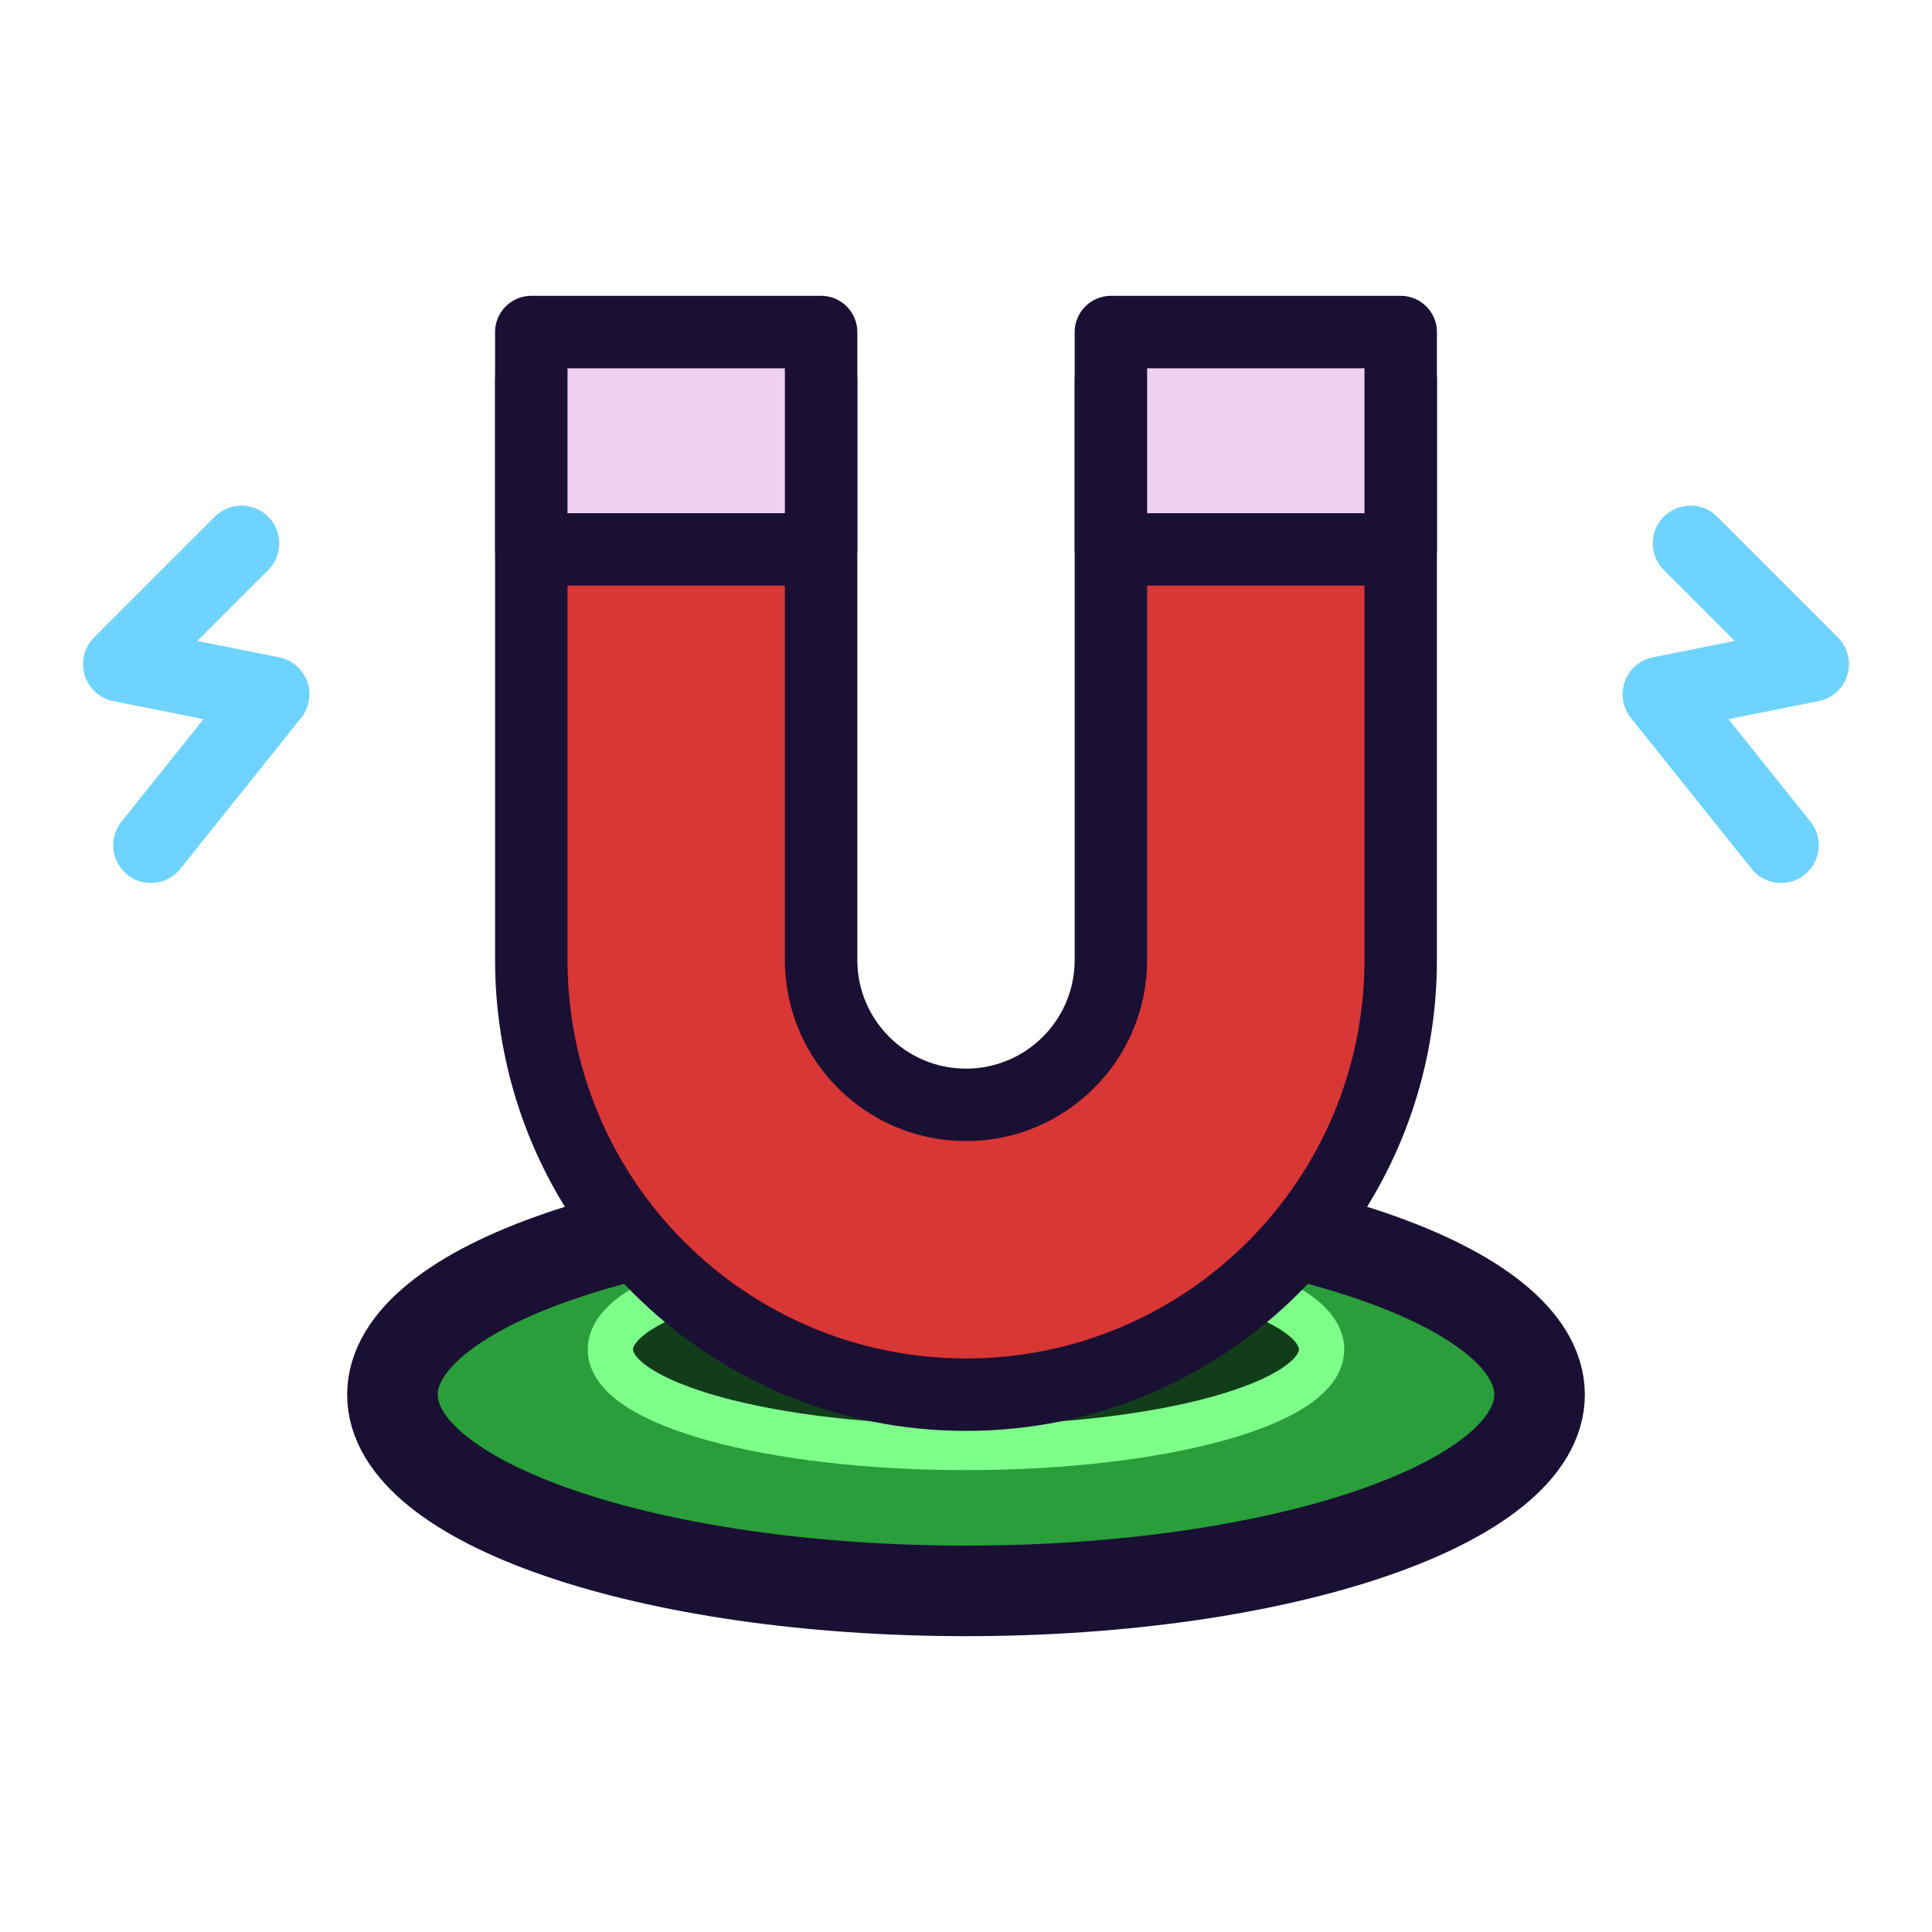
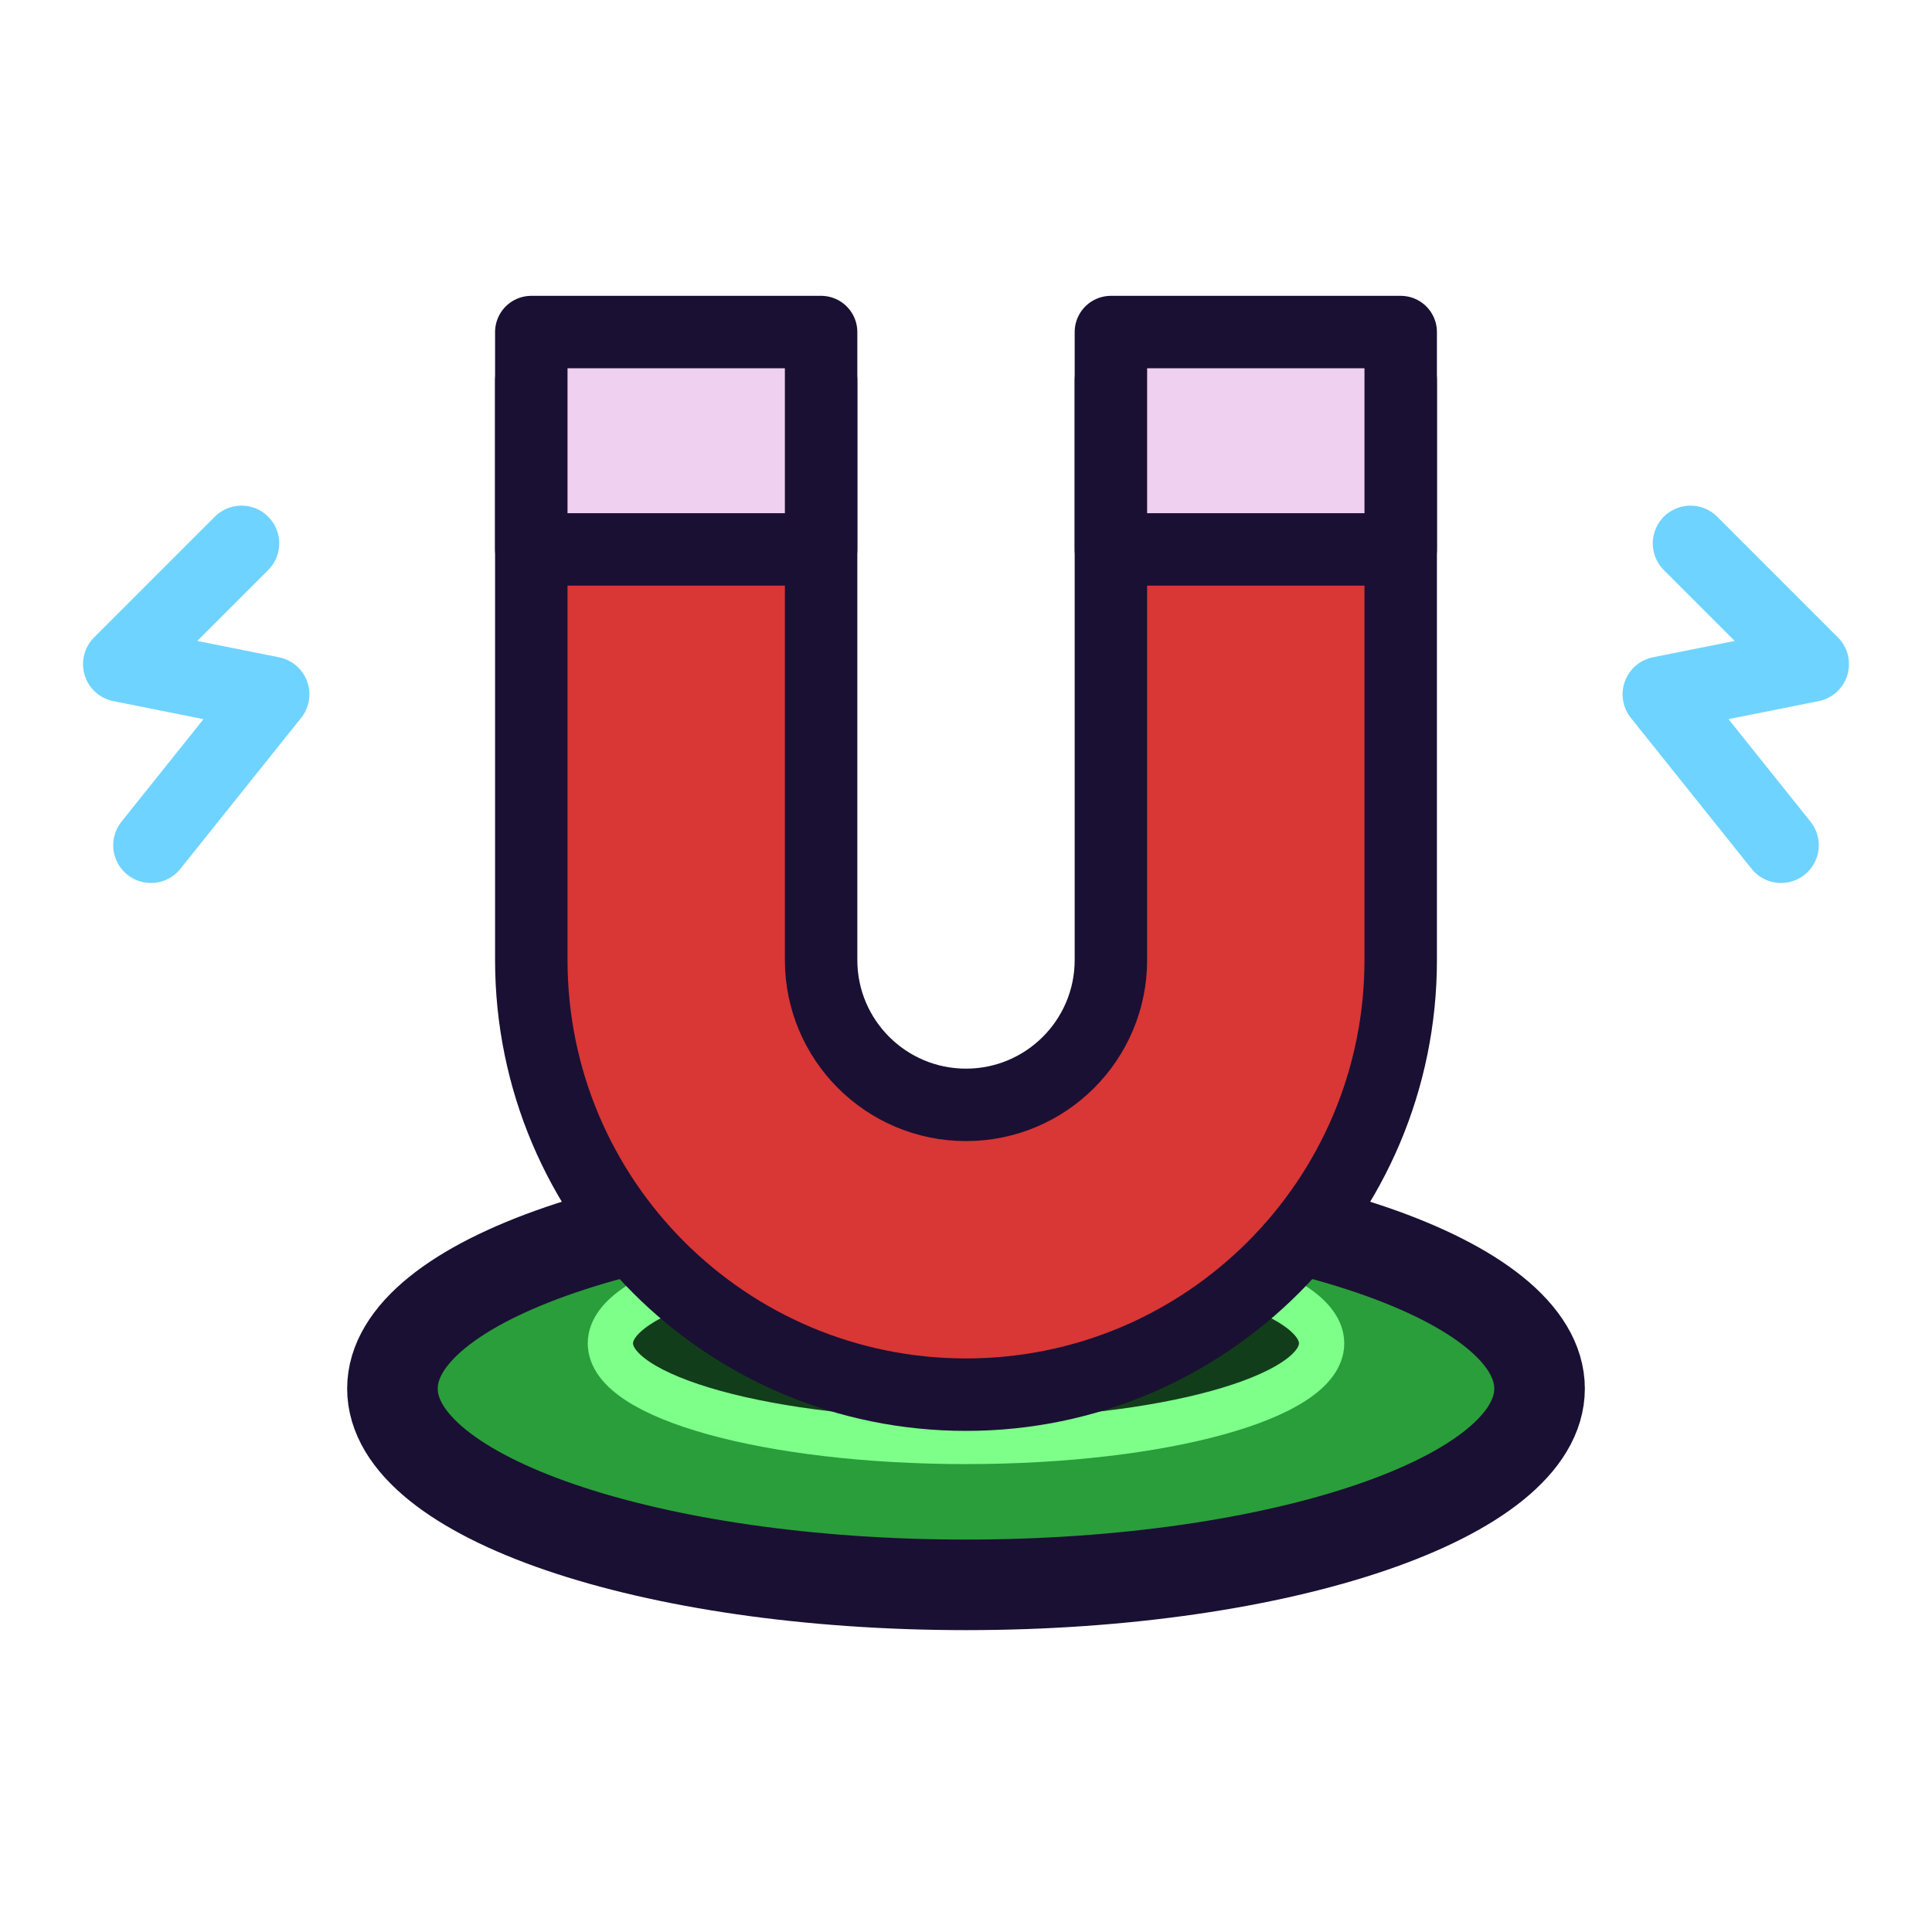
<svg xmlns="http://www.w3.org/2000/svg" viewBox="0 0 64 64">
-   <ellipse cx="32" cy="46.2" rx="19" ry="6.5" fill="#2a9e3a" stroke="#1a1033" stroke-width="3" stroke-linejoin="round" stroke-linecap="round" />
-   <ellipse cx="32" cy="44.7" rx="11.78" ry="3.25" fill="#123d1a" stroke="#7dff8a" stroke-width="1.5" />
+   <ellipse cx="32" cy="46" rx="19" ry="6.5" fill="#2a9e3a" stroke="#1a1033" stroke-width="3" stroke-linejoin="round" stroke-linecap="round" />
+   <ellipse cx="32" cy="44.5" rx="11.78" ry="3.25" fill="#123d1a" stroke="#7dff8a" stroke-width="1.5" />
  <g transform="translate(32 11) scale(0.8) translate(-32 -8)">
    <path d="M14 10 H26 V34 A6 6 0 0 0 38 34 V10 H50 V34 A18 18 0 0 1 14 34 Z" fill="#d93636" stroke="#1a1033" stroke-width="3" stroke-linejoin="round" stroke-linecap="round" />
    <rect x="14" y="8" width="12" height="9" fill="#f0d0f0" stroke="#1a1033" stroke-width="3" stroke-linejoin="round" stroke-linecap="round" />
    <rect x="38" y="8" width="12" height="9" fill="#f0d0f0" stroke="#1a1033" stroke-width="3" stroke-linejoin="round" stroke-linecap="round" />
  </g>
  <path d="M8 18 L4 22 L9 23 L5 28" fill="none" stroke="#6fd3ff" stroke-width="2.5" stroke-linecap="round" stroke-linejoin="round" />
  <path d="M56 18 L60 22 L55 23 L59 28" fill="none" stroke="#6fd3ff" stroke-width="2.5" stroke-linecap="round" stroke-linejoin="round" />
</svg>
